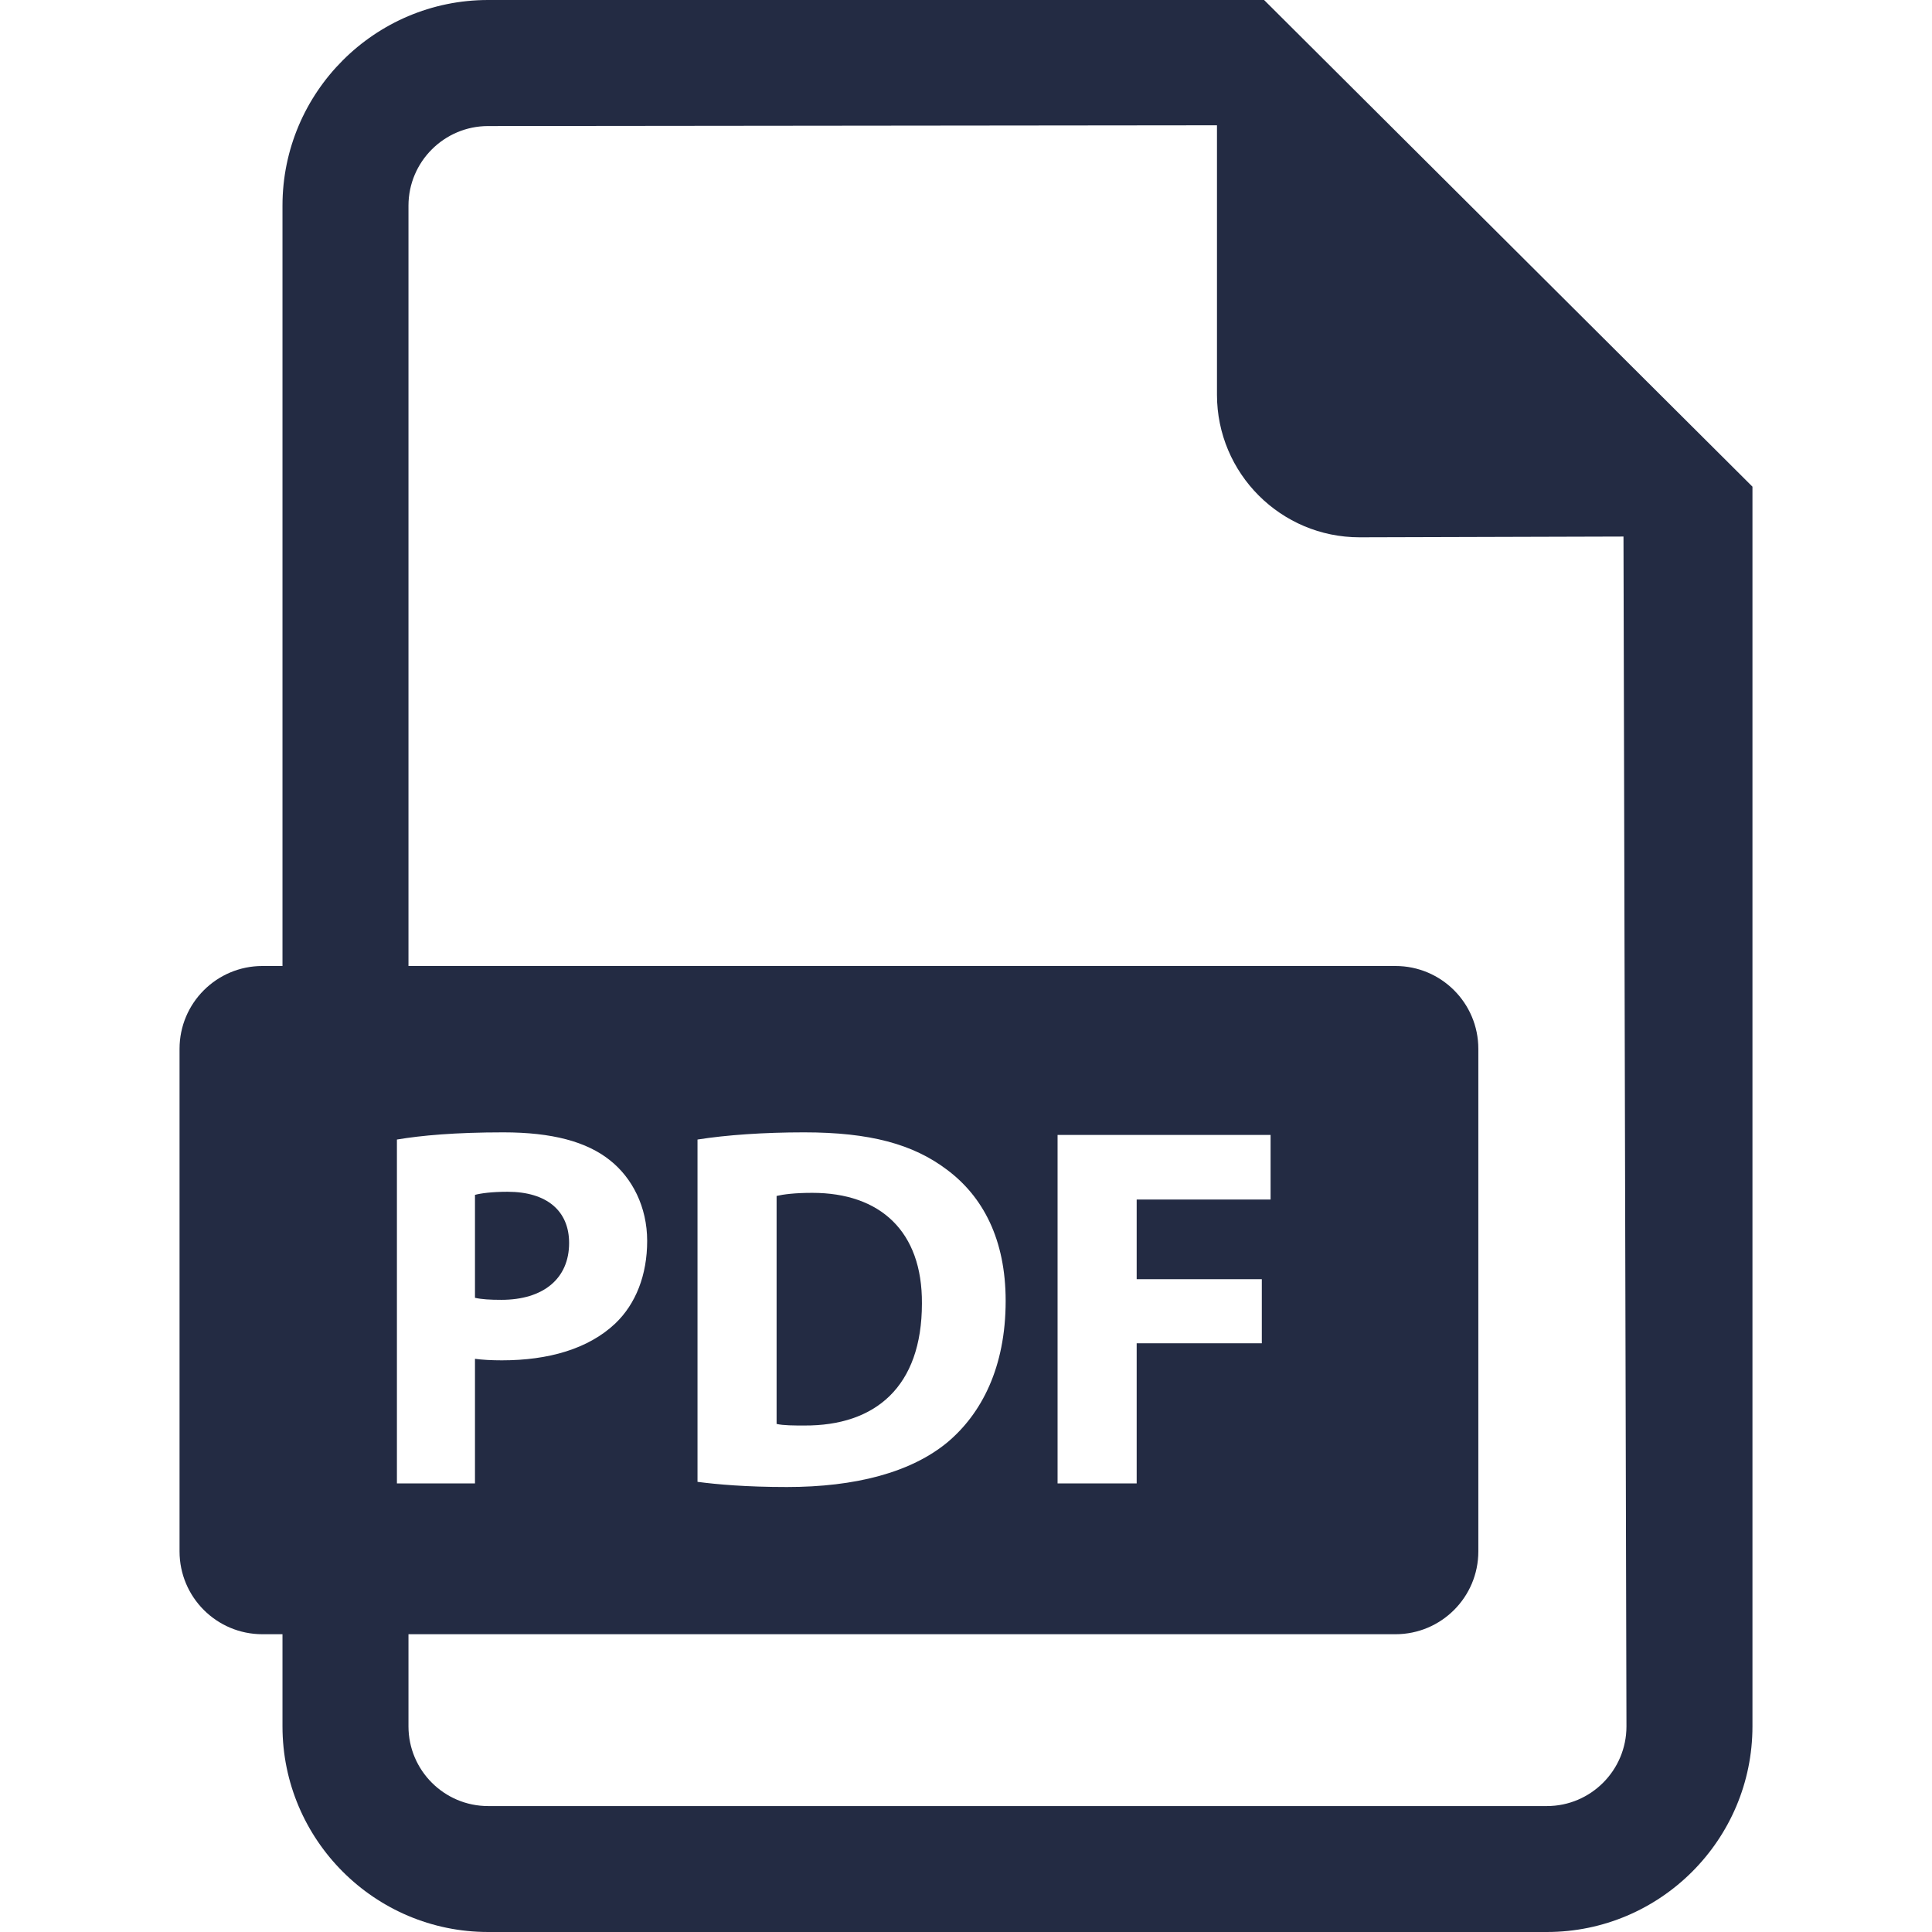
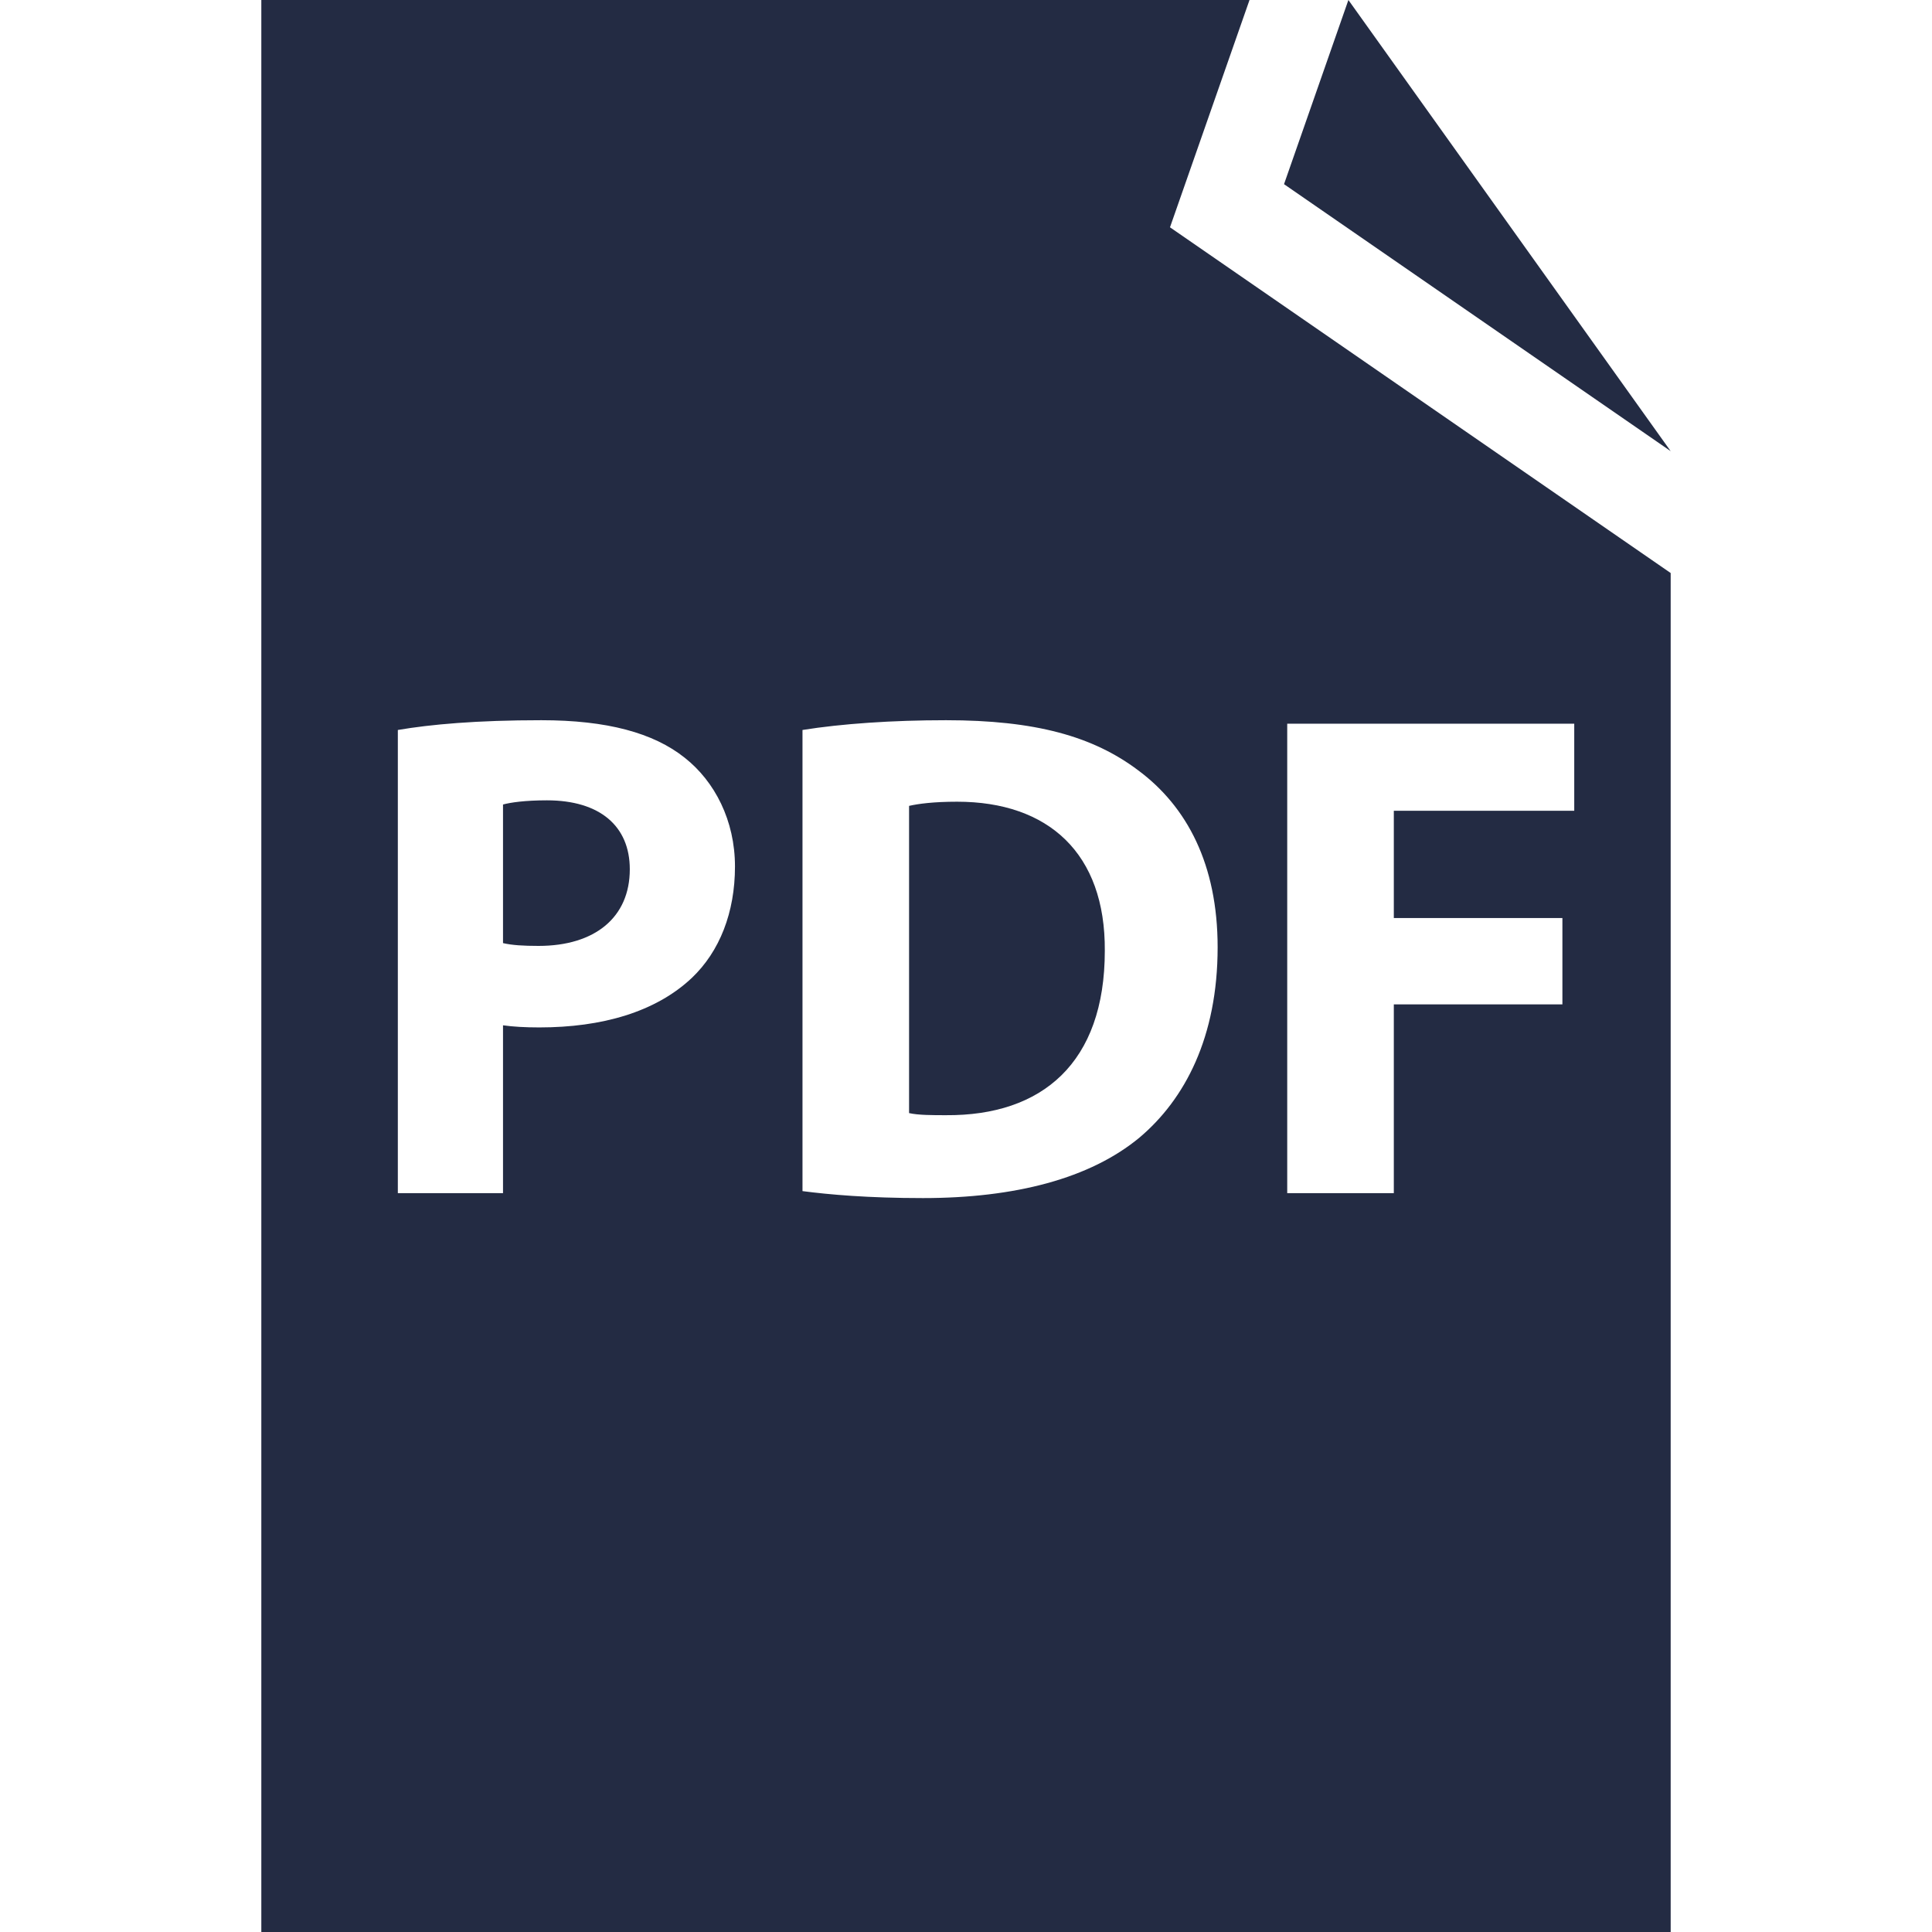
- <svg xmlns="http://www.w3.org/2000/svg" version="1.1" id="Capa_1" x="0px" y="0px" viewBox="0 0 482.14 482.14" style="enable-background:new 0 0 482.14 482.14;" xml:space="preserve">
-   <g>
-     <path fill="#232b43" d="M142.024,310.194c0-8.007-5.556-12.782-15.359-12.782c-4.003,0-6.714,0.395-8.132,0.773v25.69   c1.679,0.378,3.743,0.504,6.588,0.504C135.57,324.379,142.024,319.1,142.024,310.194z" />
-     <path fill="#232b43" d="M202.709,297.681c-4.39,0-7.227,0.379-8.905,0.772v56.896c1.679,0.394,4.39,0.394,6.841,0.394   c17.809,0.126,29.424-9.677,29.424-30.449C230.195,307.231,219.611,297.681,202.709,297.681z" />
-     <path fill="#232b43" d="M315.458,0H121.811c-28.29,0-51.315,23.041-51.315,51.315v189.754h-5.012c-11.418,0-20.678,9.251-20.678,20.679v125.404   c0,11.427,9.259,20.677,20.678,20.677h5.012v22.995c0,28.305,23.025,51.315,51.315,51.315h264.223   c28.272,0,51.3-23.011,51.3-51.315V121.449L315.458,0z M99.053,284.379c6.06-1.024,14.578-1.796,26.579-1.796   c12.128,0,20.772,2.315,26.58,6.965c5.548,4.382,9.292,11.615,9.292,20.127c0,8.51-2.837,15.745-7.999,20.646   c-6.714,6.32-16.643,9.157-28.258,9.157c-2.585,0-4.902-0.128-6.714-0.379v31.096H99.053V284.379z M386.034,450.713H121.811   c-10.954,0-19.874-8.92-19.874-19.889v-22.995h246.31c11.42,0,20.679-9.25,20.679-20.677V261.748   c0-11.428-9.259-20.679-20.679-20.679h-246.31V51.315c0-10.938,8.921-19.858,19.874-19.858l181.89-0.19v67.233   c0,19.638,15.934,35.587,35.587,35.587l65.862-0.189l0.741,296.925C405.891,441.793,396.987,450.713,386.034,450.713z    M174.065,369.801v-85.422c7.225-1.15,16.642-1.796,26.58-1.796c16.516,0,27.226,2.963,35.618,9.282   c9.031,6.714,14.704,17.416,14.704,32.781c0,16.643-6.06,28.133-14.453,35.224c-9.157,7.612-23.096,11.222-40.125,11.222   C186.191,371.092,178.966,370.446,174.065,369.801z M314.892,319.226v15.996h-31.23v34.973h-19.74v-86.966h53.16v16.122h-33.42   v19.875H314.892z" />
+ <svg xmlns="http://www.w3.org/2000/svg" version="1.1" id="Capa_1" x="0px" y="0px" width="91.201px" height="91.201px" viewBox="0 0 91.201 91.201" style="enable-background:new 0 0 91.201 91.201;" xml:space="preserve">
+   <defs id="defs47" />
+   <g id="g12">
+     <g id="g10">
+       <path d="M45.182,37.845c-1.118,0-1.842,0.099-2.269,0.197v14.502c0.427,0.099,1.118,0.099,1.743,0.099    c4.538,0.032,7.497-2.467,7.497-7.76C52.186,40.279,49.488,37.845,45.182,37.845z" id="path2" style="fill:#232b43;fill-opacity:1" />
+       <path d="M25.817,37.78c-1.021,0-1.71,0.099-2.072,0.197v6.543c0.428,0.099,0.953,0.132,1.677,0.132    c2.664,0,4.308-1.348,4.308-3.617C29.73,38.996,28.317,37.78,25.817,37.78z" id="path4" style="fill:#232b43;fill-opacity:1" />
+       <path d="M58.984,0H12.336v91.201h66.529V27.05L55.23,10.73L58.984,0z M32.656,46.165c-1.71,1.61-4.241,2.335-7.2,2.335    c-0.659,0-1.25-0.033-1.711-0.1v7.924H18.78V34.459c1.545-0.264,3.715-0.461,6.773-0.461c3.091,0,5.294,0.592,6.775,1.776    c1.414,1.118,2.367,2.959,2.367,5.129C34.695,43.074,33.971,44.915,32.656,46.165z M60.764,34.163h13.549v4.11h-8.517v5.063h7.958    v4.076h-7.958v8.912h-5.032V34.163z M57.479,44.717c0,4.242-1.543,7.168-3.682,8.977c-2.335,1.94-5.887,2.862-10.226,2.862    c-2.598,0-4.44-0.166-5.689-0.329V34.459c1.842-0.296,4.242-0.461,6.775-0.461c4.208,0,6.938,0.756,9.076,2.369    C56.033,38.076,57.479,40.805,57.479,44.717z" id="path6" style="fill:#232b43;fill-opacity:1" />
+       <polygon points="63.652,0 60.613,8.694 78.865,21.297   " id="polygon8" style="fill:#232b43;fill-opacity:1" />
+     </g>
  </g>
-   <g>
+   <g id="g14">
</g>
-   <g>
+   <g id="g16">
</g>
-   <g>
+   <g id="g18">
</g>
-   <g>
+   <g id="g20">
</g>
-   <g>
+   <g id="g22">
</g>
-   <g>
+   <g id="g24">
</g>
-   <g>
+   <g id="g26">
</g>
-   <g>
+   <g id="g28">
</g>
-   <g>
+   <g id="g30">
</g>
-   <g>
+   <g id="g32">
</g>
-   <g>
+   <g id="g34">
</g>
-   <g>
+   <g id="g36">
</g>
-   <g>
+   <g id="g38">
</g>
-   <g>
+   <g id="g40">
</g>
-   <g>
+   <g id="g42">
</g>
</svg>
